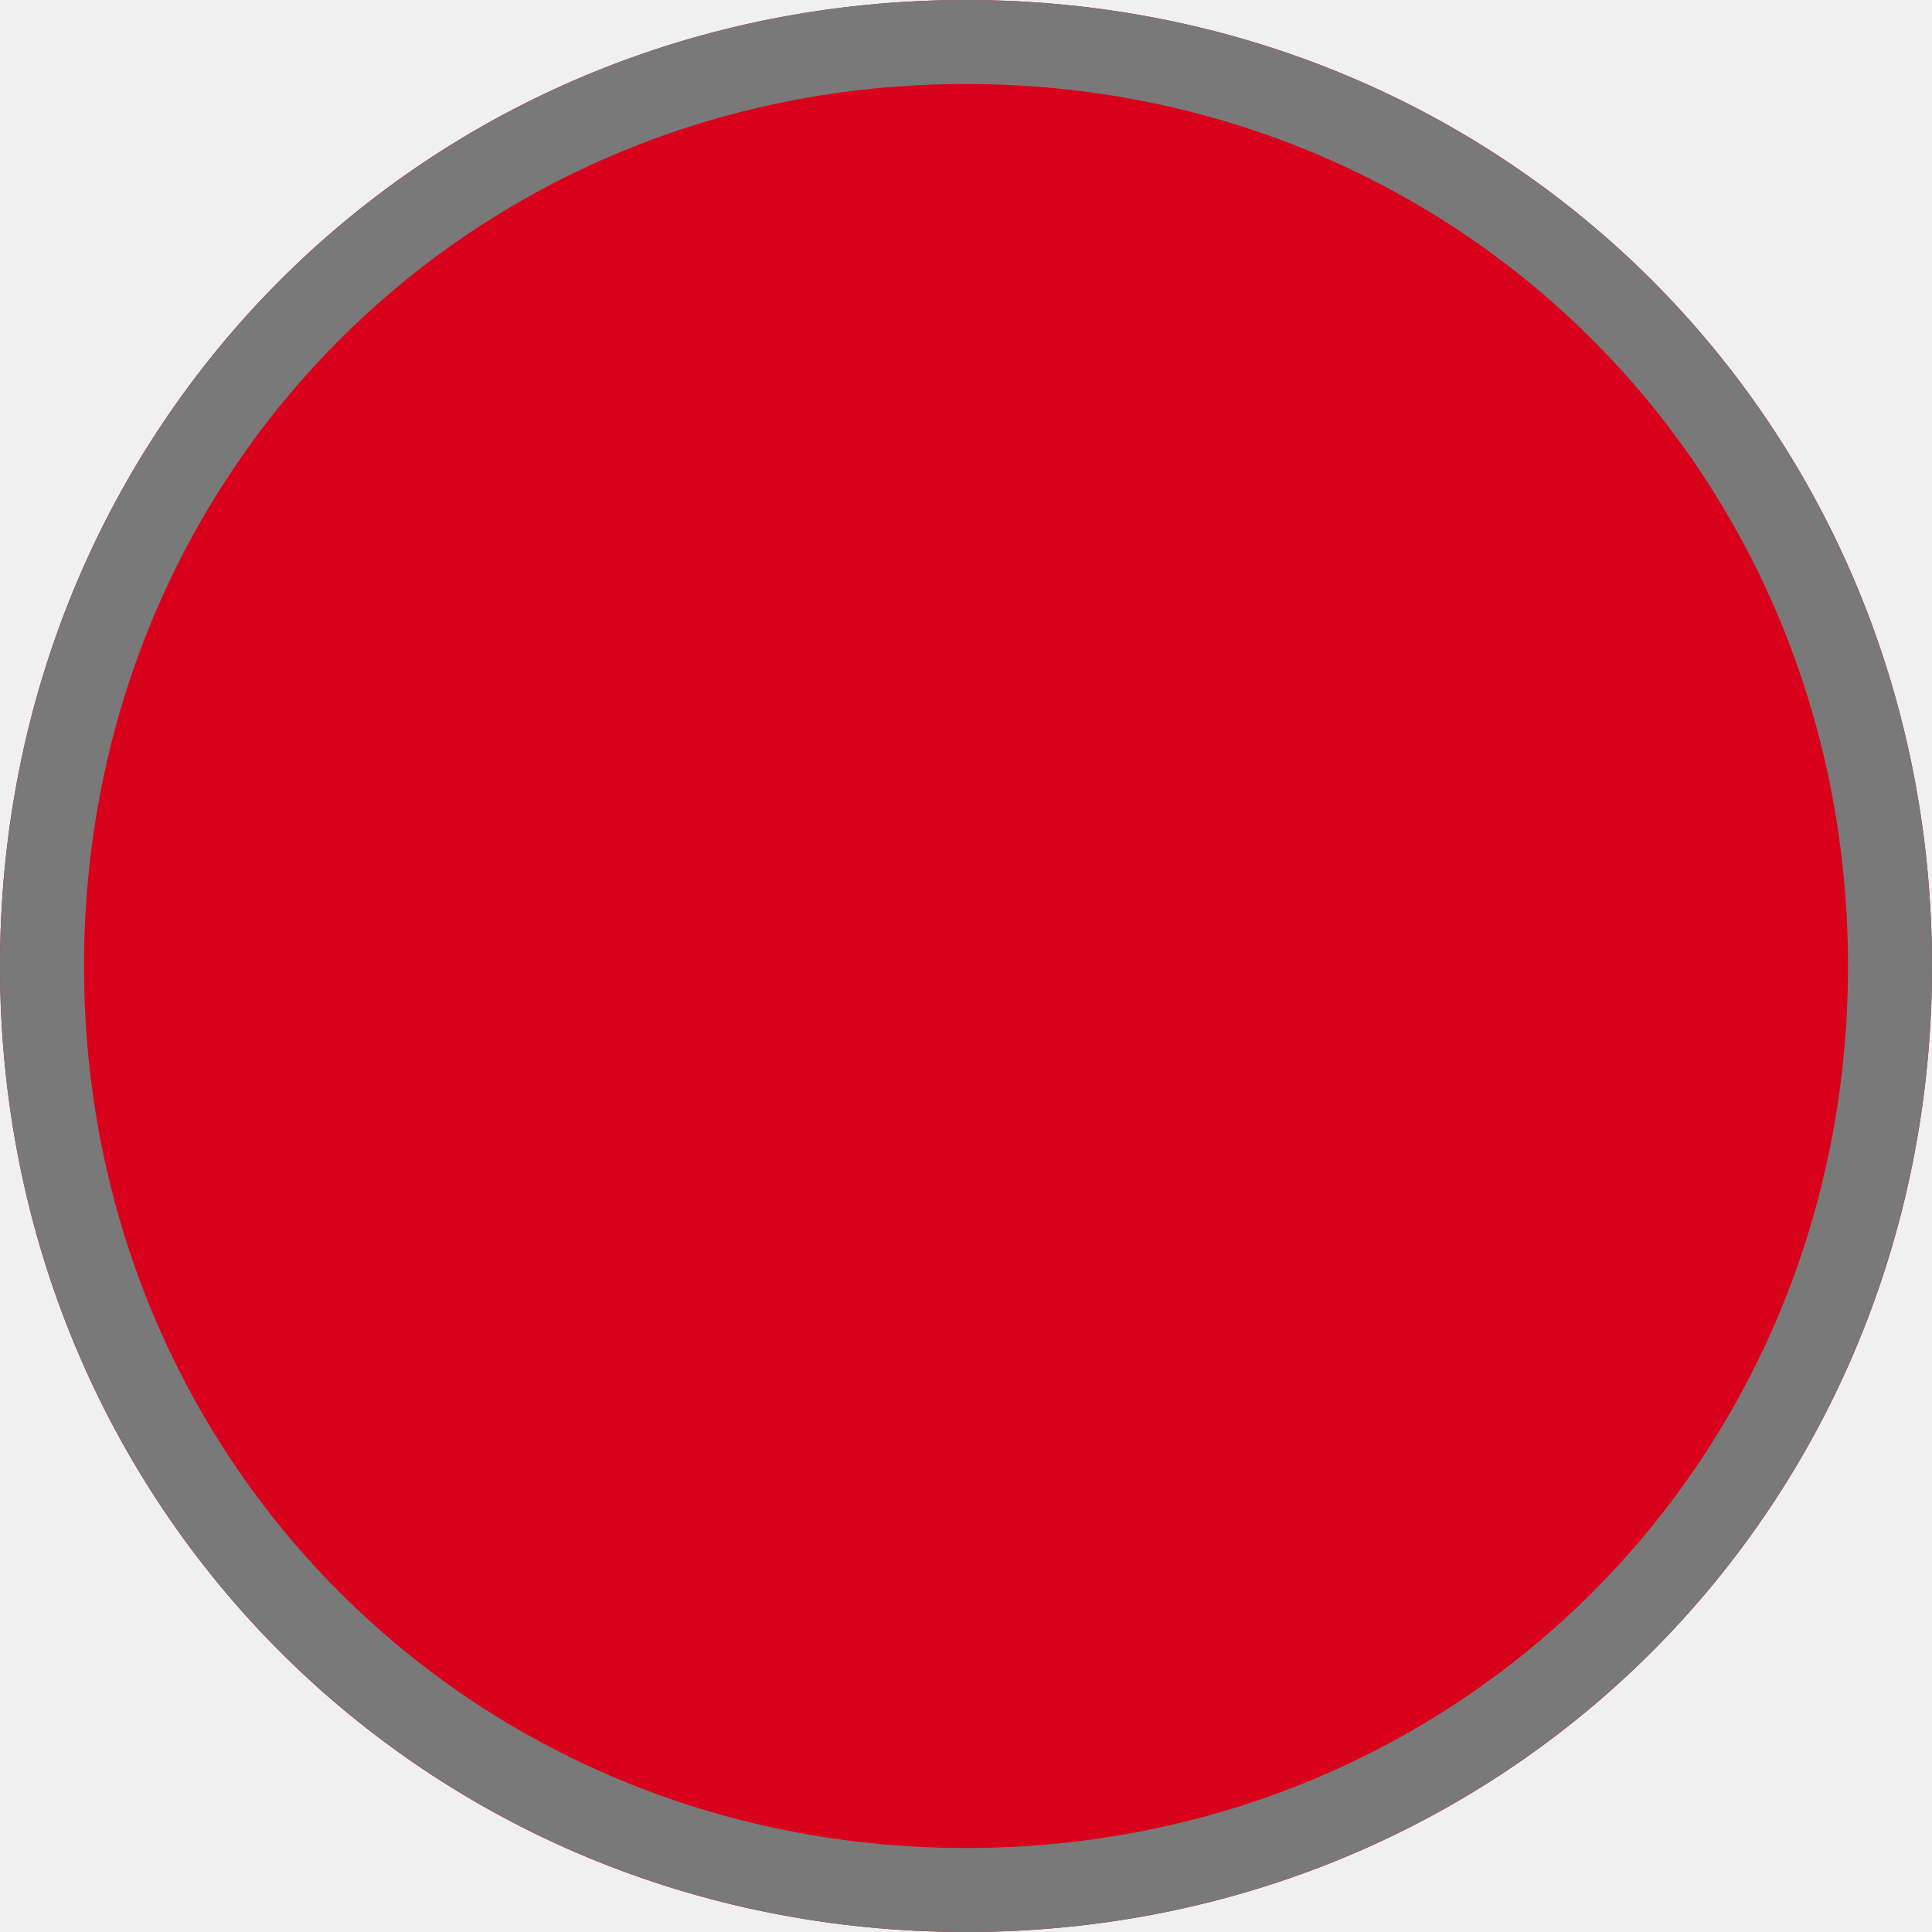
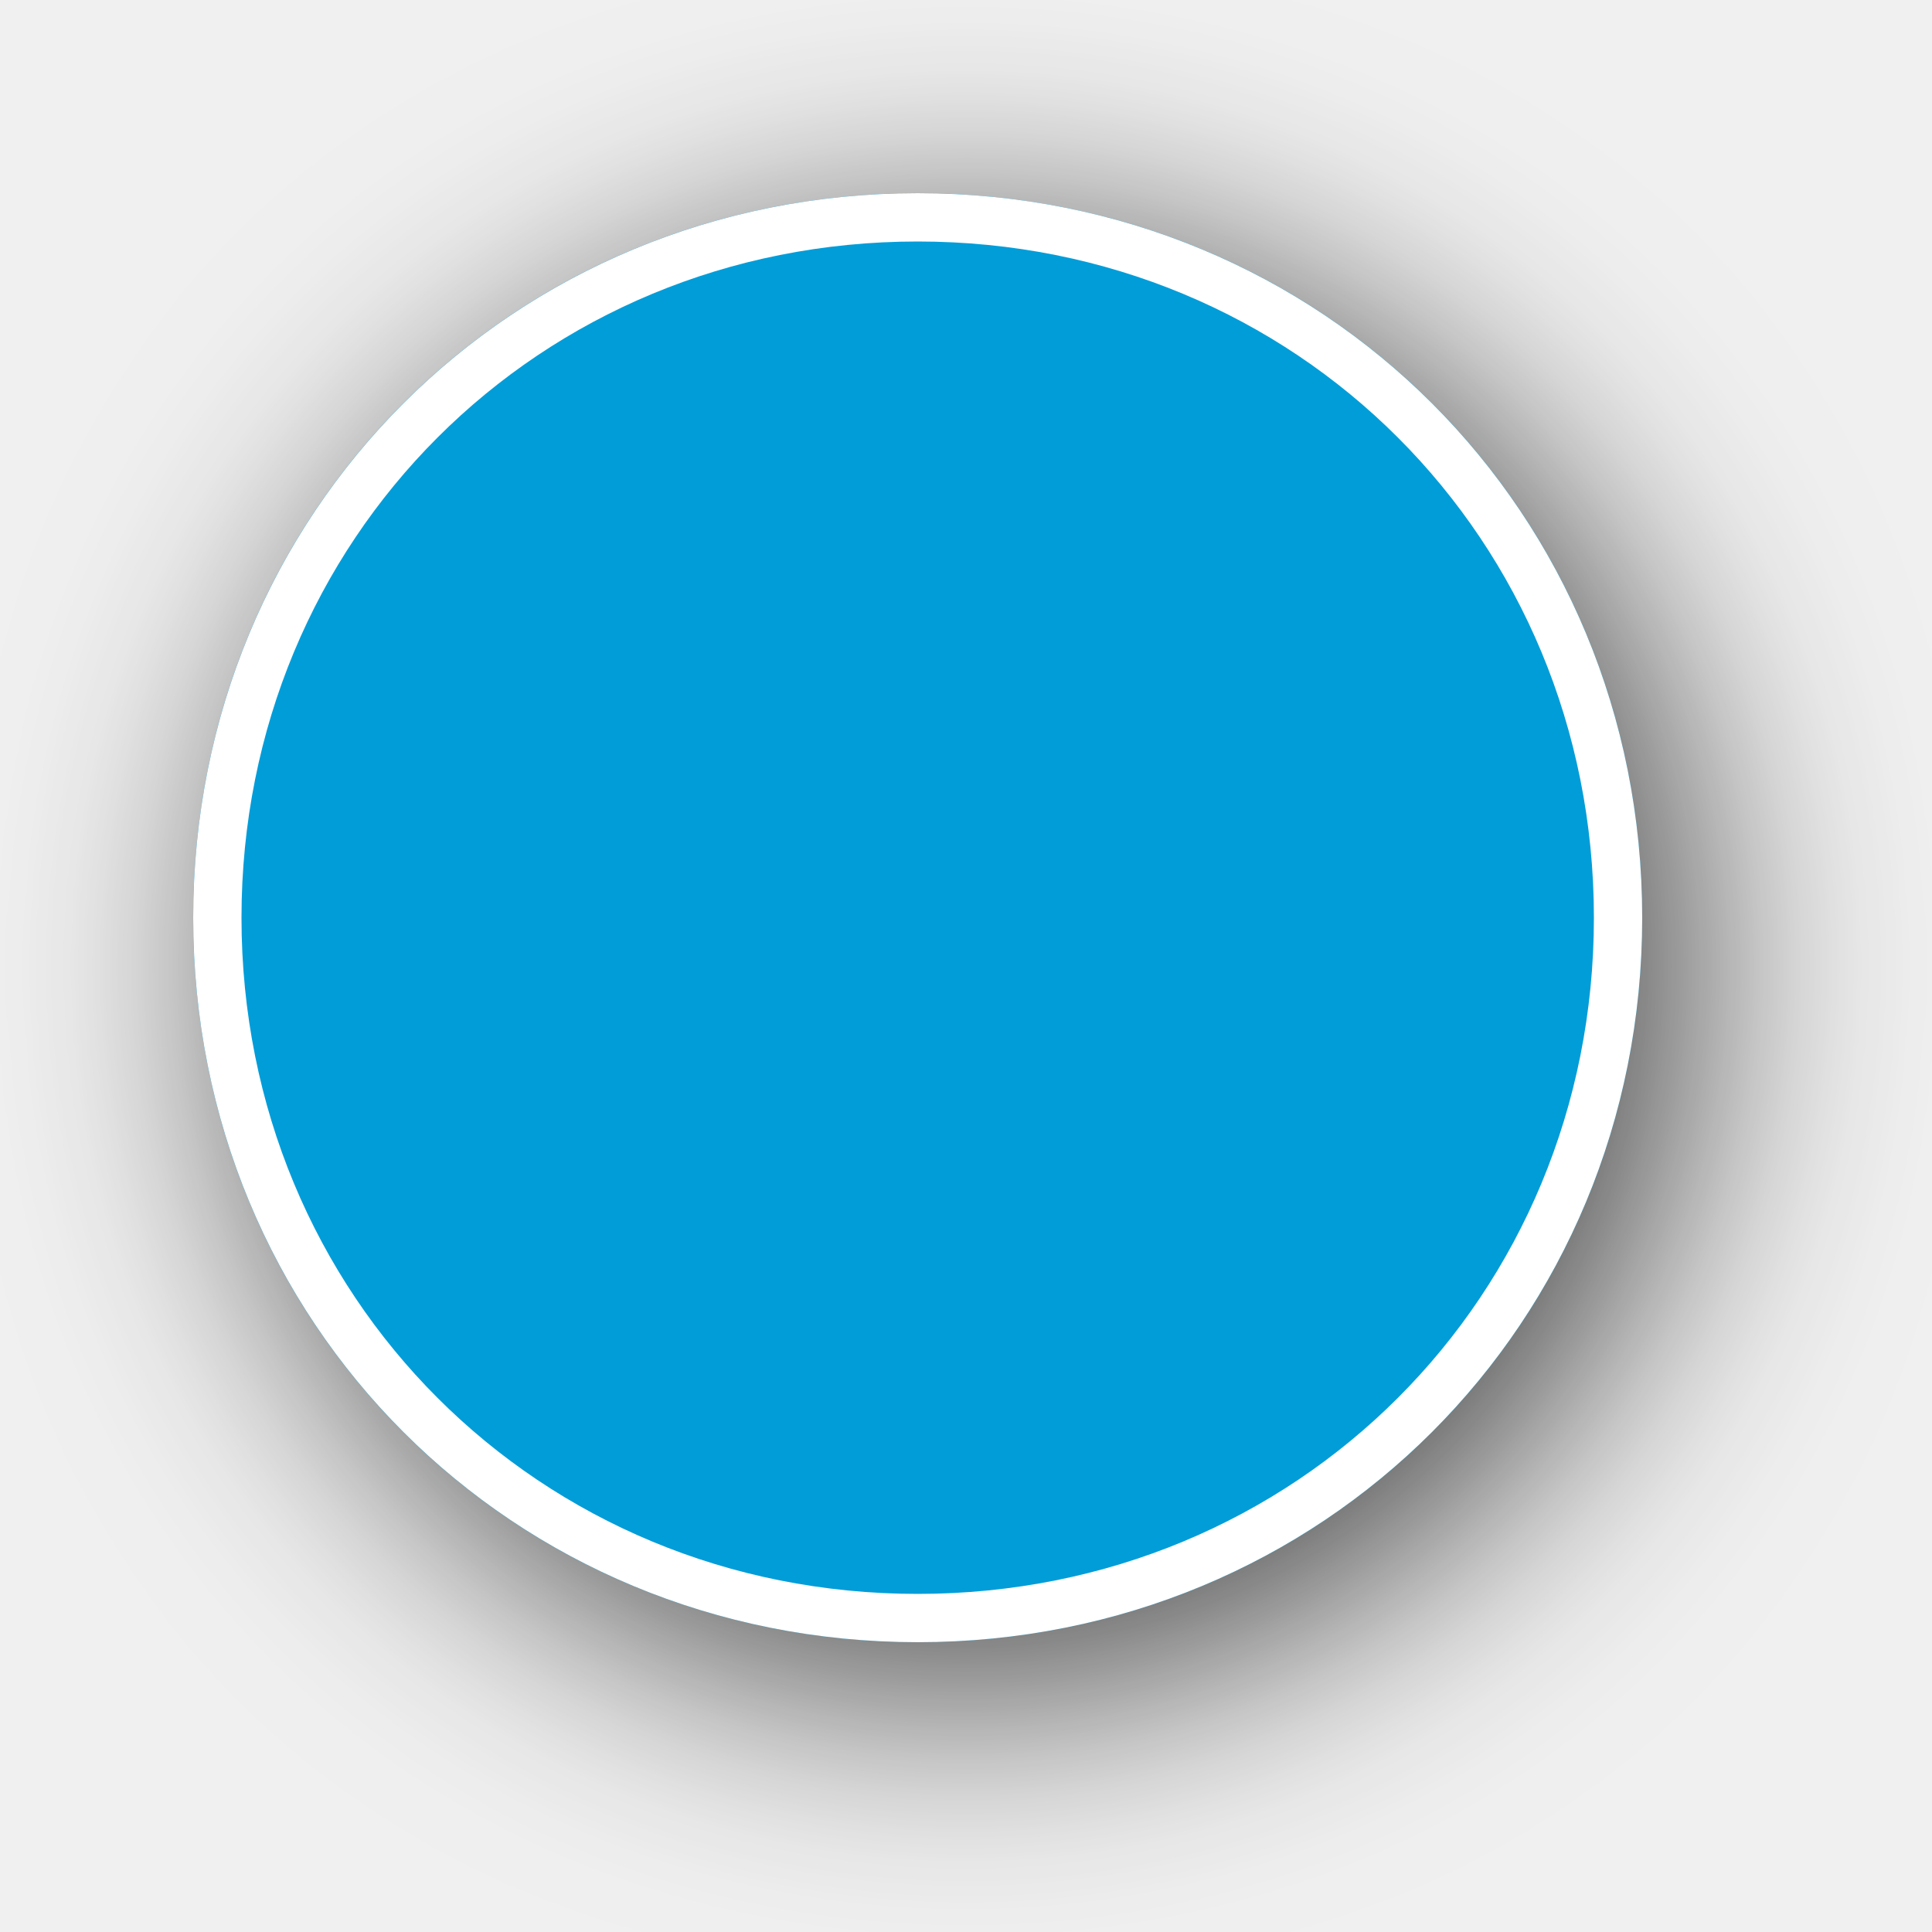
- <svg xmlns="http://www.w3.org/2000/svg" version="1.1" width="23px" height="23px">
-   <g transform="matrix(1 0 0 1 -1080 -441 )">
-     <path d="M 1091.5 441  C 1097.94 441  1103 446.06  1103 452.5  C 1103 458.94  1097.94 464  1091.5 464  C 1085.06 464  1080 458.94  1080 452.5  C 1080 446.06  1085.06 441  1091.5 441  Z " fill-rule="nonzero" fill="#d9001b" stroke="none" />
-     <path d="M 1091.5 441.5  C 1097.66 441.5  1102.5 446.34  1102.5 452.5  C 1102.5 458.66  1097.66 463.5  1091.5 463.5  C 1085.34 463.5  1080.5 458.66  1080.5 452.5  C 1080.5 446.34  1085.34 441.5  1091.5 441.5  Z " stroke-width="1" stroke="#797979" fill="none" />
+ <svg xmlns="http://www.w3.org/2000/svg" xmlns:xlink="http://www.w3.org/1999/xlink" version="1.1" width="40px" height="40px">
+   <defs>
+     <filter x="637px" y="442px" width="40px" height="40px" filterUnits="userSpaceOnUse" id="filter122">
+       <feOffset dx="1" dy="1" in="SourceAlpha" result="shadowOffsetInner" />
+       <feGaussianBlur stdDeviation="2.5" in="shadowOffsetInner" result="shadowGaussian" />
+       <feComposite in2="shadowGaussian" operator="atop" in="SourceAlpha" result="shadowComposite" />
+       <feColorMatrix type="matrix" values="0 0 0 0 0  0 0 0 0 0  0 0 0 0 0  0 0 0 0.698 0  " in="shadowComposite" />
+     </filter>
+     <g id="widget123">
+       <path d="M 656 446  C 664.4 446  671 452.6  671 461  C 671 469.4  664.4 476  656 476  C 647.6 476  641 469.4  641 461  C 641 452.6  647.6 446  656 446  Z " fill-rule="nonzero" fill="#009dd9" stroke="none" />
+       <path d="M 656 446.5  C 664.12 446.5  670.5 452.88  670.5 461  C 670.5 469.12  664.12 475.5  656 475.5  C 647.88 475.5  641.5 469.12  641.5 461  C 641.5 452.88  647.88 446.5  656 446.5  Z " stroke-width="1" stroke="#ffffff" fill="none" />
+     </g>
+   </defs>
+   <g transform="matrix(1 0 0 1 -637 -442 )">
+     <use xlink:href="#widget123" filter="url(#filter122)" />
+     <use xlink:href="#widget123" />
  </g>
</svg>
